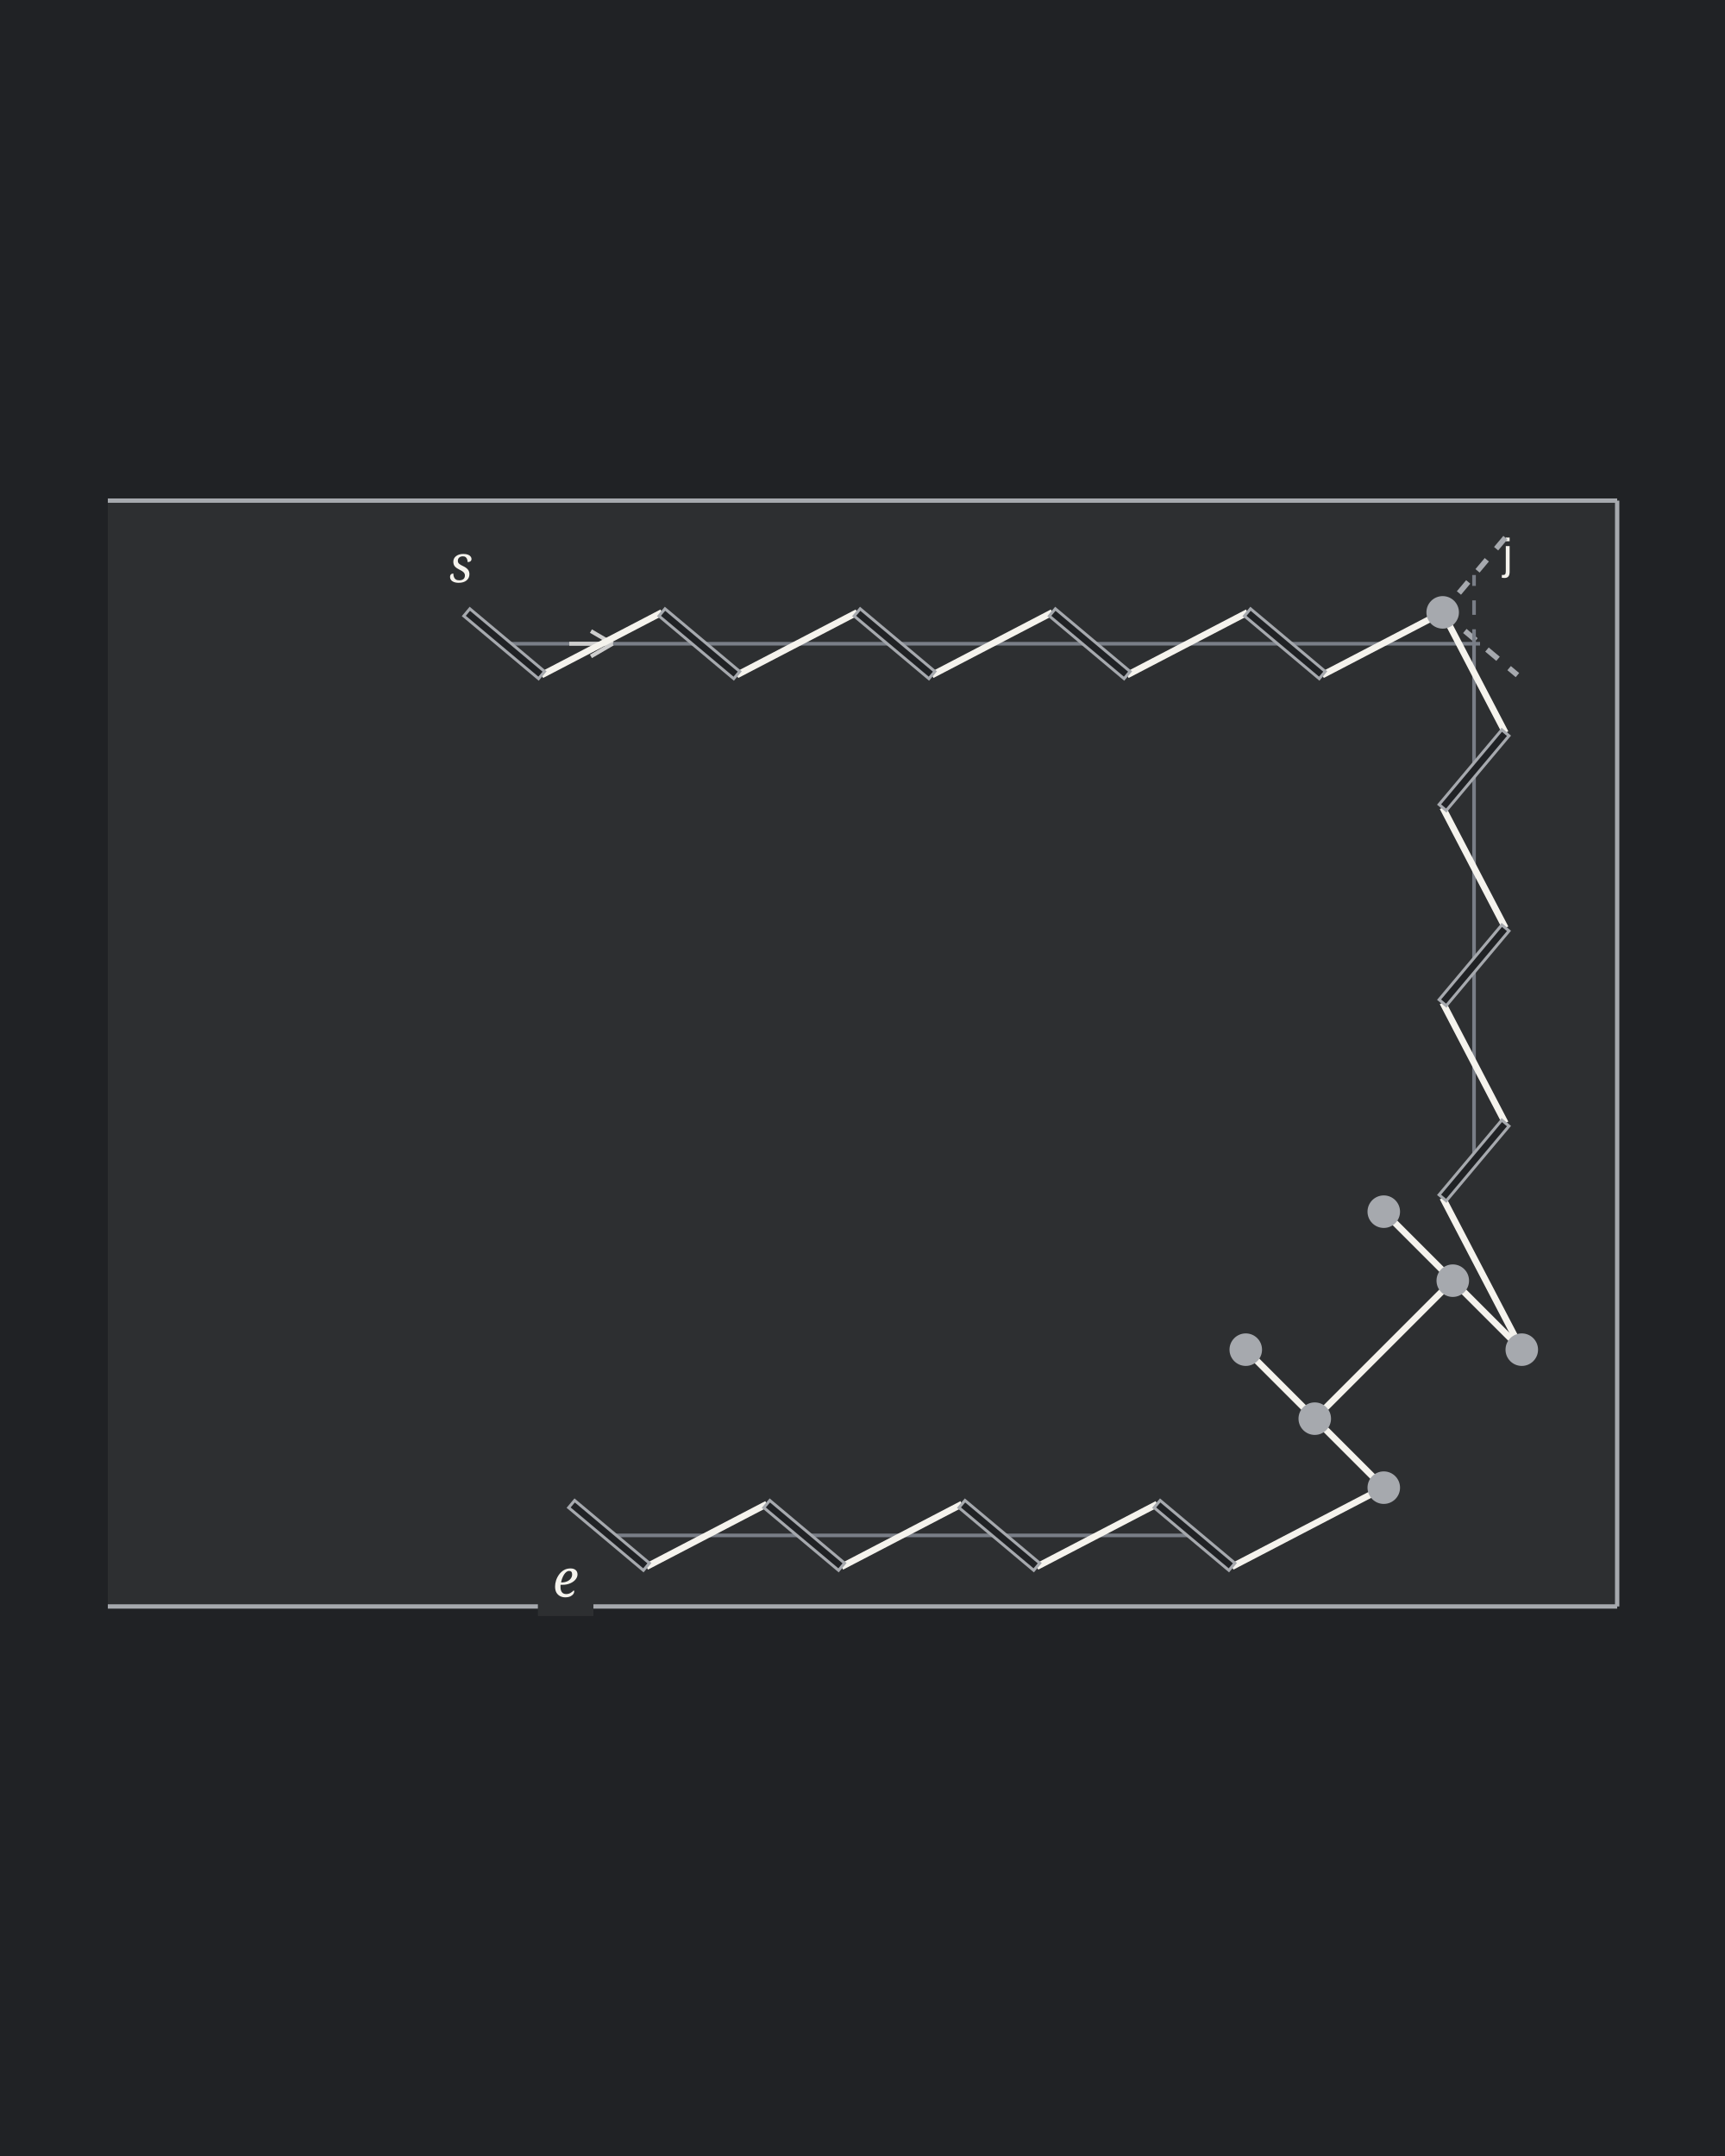
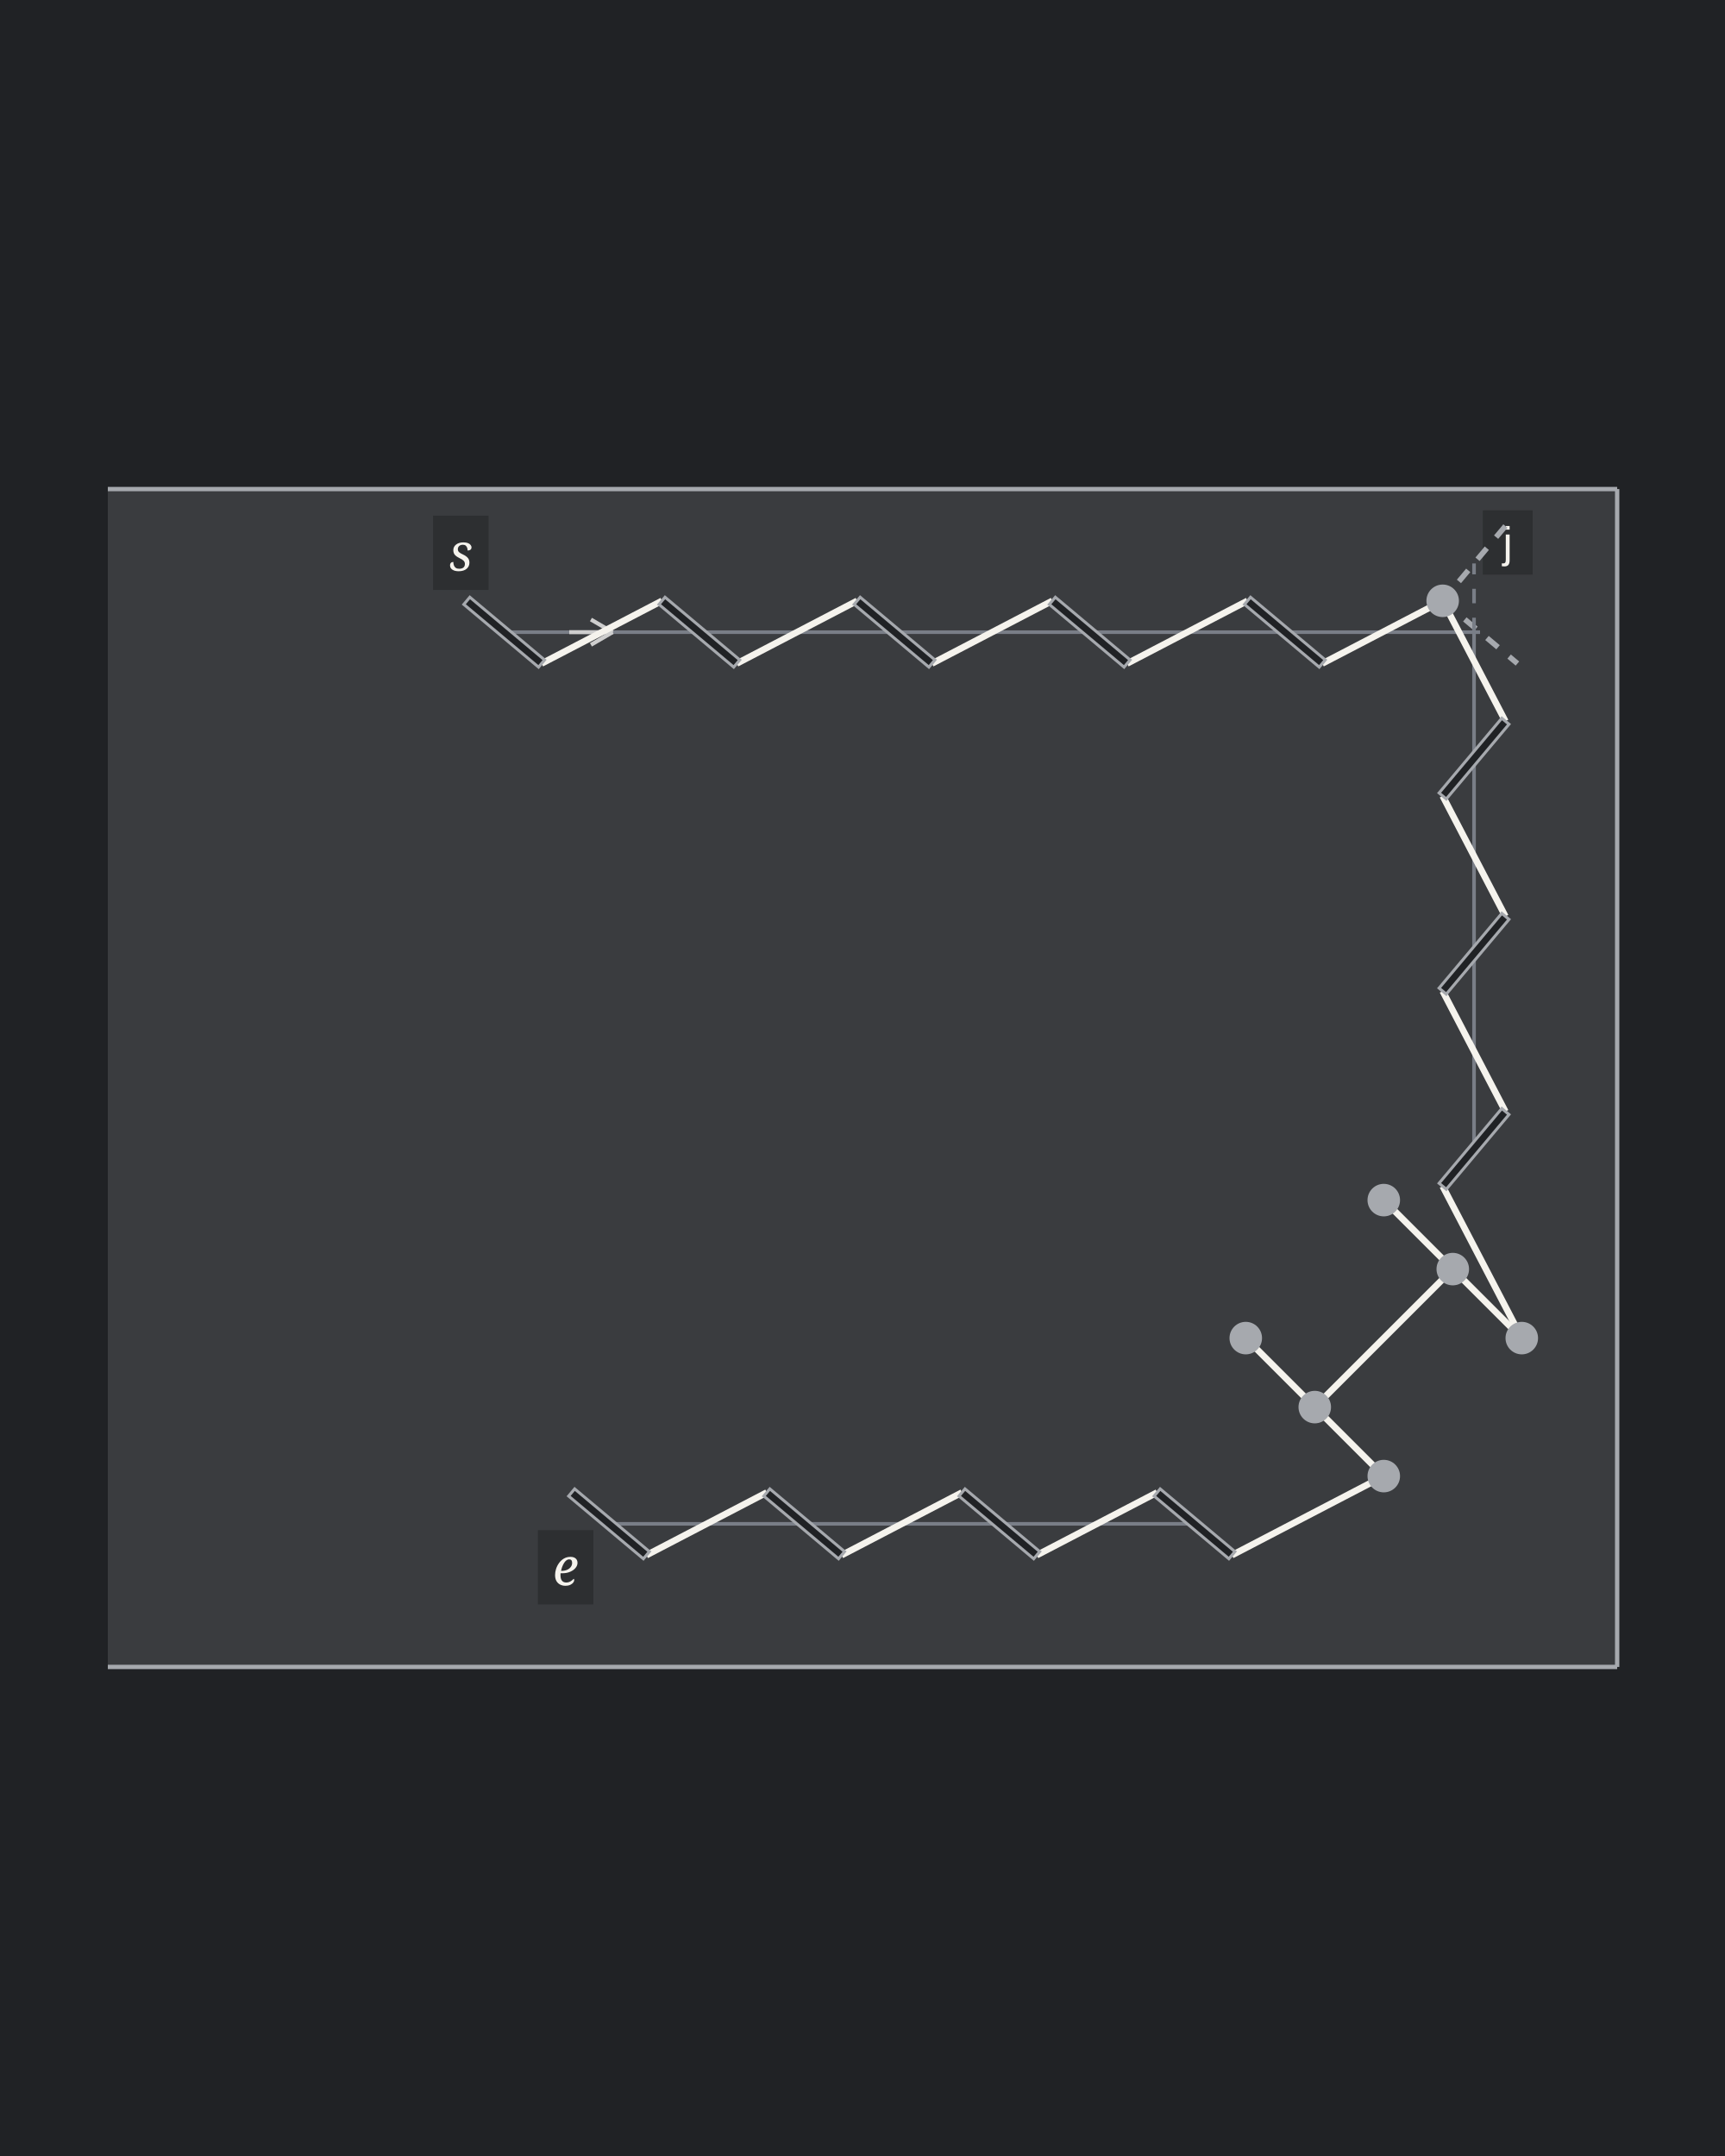
<svg xmlns="http://www.w3.org/2000/svg" width="600" height="750" viewBox="0 0 600 750" role="img" aria-labelledby="title description">
  <rect width="100%" height="100%" fill="#202225" />
-   <g transform="translate(-34.14857 133.4187) scale(1.257143)">
-     <polygon class="leather-fill" points="57,32.4 474.6,32.4 474.6,338.4 57,338.4" fill="#2D2F31" fill-opacity="1" />
+   <g transform="translate(-34.14857 129.3958) scale(1.257143)">
+     <polygon class="leather-fill" points="57,32.4 474.6,32.4 474.6,358.334 57,358.334" fill="#3A3C3F" fill-opacity="1" />
    <line class="leather-edge" x1="57" y1="32.4" x2="474.6" y2="32.4" stroke="#A6A9AE" stroke-width="1.2" />
-     <line class="leather-edge" x1="474.6" y1="32.4" x2="474.6" y2="338.4" stroke="#A6A9AE" stroke-width="1.2" />
-     <line class="leather-edge" x1="474.6" y1="338.4" x2="57" y2="338.4" stroke="#A6A9AE" stroke-width="1.2" />
+     <line class="leather-edge" x1="474.6" y1="32.4" x2="474.6" y2="358.334" stroke="#A6A9AE" stroke-width="1.2" />
+     <line class="leather-edge" x1="474.6" y1="358.334" x2="57" y2="358.334" stroke="#A6A9AE" stroke-width="1.2" />
    <line class="guide" x1="166.664" y1="72" x2="435" y2="72" stroke="#797E87" stroke-width="1" />
    <line class="guide" x1="435" y1="72" x2="435" y2="214.981" stroke="#797E87" stroke-width="1" />
    <line class="guide" x1="357.667" y1="318.734" x2="195.667" y2="318.734" stroke="#797E87" stroke-width="1" />
    <rect class="label-background" x="146.984" y="39.752" width="15.36" height="20.56" fill="#2D2F31" />
    <text class="notation-start" x="154.664" y="55" text-anchor="middle" font-family="Cambria" font-size="14.4" font-style="italic" fill="#F5F3ED">s</text>
    <line class="direction" x1="184.664" y1="72" x2="196.664" y2="72" stroke="#CECECE" stroke-width="1.1" />
    <line class="direction" x1="196.664" y1="72" x2="190.664" y2="68.5" stroke="#CECECE" stroke-width="1.1" />
    <line class="direction" x1="196.664" y1="72" x2="190.664" y2="75.5" stroke="#CECECE" stroke-width="1.1" />
    <rect class="label-background" x="175.987" y="320.486" width="15.36" height="20.56" fill="#2D2F31" />
    <text class="notation-end" x="183.667" y="335.734" text-anchor="middle" font-family="Cambria" font-size="14.4" font-style="italic" fill="#F5F3ED">e</text>
    <rect class="label-background" x="437.422" y="38.282" width="13.8" height="17.8" fill="#2D2F31" />
    <text class="notation-junction" x="444.322" y="51.322" text-anchor="middle" font-family="Arial" font-size="12" fill="#F5F3ED">j</text>
    <line class="thread" x1="177.006" y1="80.678" x2="210.322" y2="63.322" stroke="#F5F3ED" stroke-width="1.8" />
    <line class="thread" x1="231.006" y1="80.678" x2="264.322" y2="63.322" stroke="#F5F3ED" stroke-width="1.8" />
    <line class="thread" x1="285.006" y1="80.678" x2="318.322" y2="63.322" stroke="#F5F3ED" stroke-width="1.8" />
    <line class="thread" x1="339.006" y1="80.678" x2="372.322" y2="63.322" stroke="#F5F3ED" stroke-width="1.8" />
    <line class="thread" x1="393.006" y1="80.678" x2="426.322" y2="63.322" stroke="#F5F3ED" stroke-width="1.8" />
    <line class="thread" x1="426.322" y1="63.322" x2="443.678" y2="96.639" stroke="#F5F3ED" stroke-width="1.8" />
    <line class="thread" x1="426.322" y1="117.322" x2="443.678" y2="150.639" stroke="#F5F3ED" stroke-width="1.8" />
    <line class="thread" x1="426.322" y1="171.322" x2="443.678" y2="204.639" stroke="#F5F3ED" stroke-width="1.8" />
    <line class="thread" x1="426.322" y1="225.322" x2="448.21" y2="267.34" stroke="#F5F3ED" stroke-width="1.8" />
    <line class="thread" x1="448.21" y1="267.34" x2="429.118" y2="248.248" stroke="#F5F3ED" stroke-width="1.8" />
    <line class="thread" x1="429.118" y1="248.248" x2="410.026" y2="229.156" stroke="#F5F3ED" stroke-width="1.8" />
    <line class="thread" x1="429.118" y1="248.248" x2="390.934" y2="286.432" stroke="#F5F3ED" stroke-width="1.8" />
    <line class="thread" x1="371.843" y1="267.34" x2="390.934" y2="286.432" stroke="#F5F3ED" stroke-width="1.8" />
    <line class="thread" x1="390.934" y1="286.432" x2="410.026" y2="305.524" stroke="#F5F3ED" stroke-width="1.8" />
    <line class="thread" x1="410.026" y1="305.524" x2="368.009" y2="327.412" stroke="#F5F3ED" stroke-width="1.8" />
    <line class="thread" x1="347.325" y1="310.056" x2="314.009" y2="327.412" stroke="#F5F3ED" stroke-width="1.8" />
    <line class="thread" x1="293.325" y1="310.056" x2="260.009" y2="327.412" stroke="#F5F3ED" stroke-width="1.8" />
    <line class="thread" x1="239.325" y1="310.056" x2="206.009" y2="327.412" stroke="#F5F3ED" stroke-width="1.8" />
    <circle class="hole" cx="410.026" cy="305.524" r="4.5" fill="#A6A9AE" />
    <circle class="hole" cx="390.934" cy="286.432" r="4.5" fill="#A6A9AE" />
    <circle class="hole" cx="371.843" cy="267.34" r="4.5" fill="#A6A9AE" />
    <circle class="hole" cx="448.21" cy="267.34" r="4.5" fill="#A6A9AE" />
    <circle class="hole" cx="429.118" cy="248.248" r="4.5" fill="#A6A9AE" />
    <circle class="hole" cx="410.026" cy="229.156" r="4.5" fill="#A6A9AE" />
    <line class="slit" x1="156.322" y1="63.322" x2="177.006" y2="80.678" stroke="#202225" stroke-width="2.6" />
    <polygon class="slit-outline" points="155.487,64.318 176.17,81.673 177.841,79.682 157.158,62.327" fill="#202225" stroke="#A6A9AE" stroke-width="0.8" />
    <line class="slit" x1="210.322" y1="63.322" x2="231.006" y2="80.678" stroke="#202225" stroke-width="2.6" />
    <polygon class="slit-outline" points="209.487,64.318 230.17,81.673 231.841,79.682 211.158,62.327" fill="#202225" stroke="#A6A9AE" stroke-width="0.8" />
    <line class="slit" x1="264.322" y1="63.322" x2="285.006" y2="80.678" stroke="#202225" stroke-width="2.6" />
    <polygon class="slit-outline" points="263.487,64.318 284.17,81.673 285.841,79.682 265.158,62.327" fill="#202225" stroke="#A6A9AE" stroke-width="0.8" />
    <line class="slit" x1="318.322" y1="63.322" x2="339.006" y2="80.678" stroke="#202225" stroke-width="2.6" />
    <polygon class="slit-outline" points="317.487,64.318 338.17,81.673 339.841,79.682 319.158,62.327" fill="#202225" stroke="#A6A9AE" stroke-width="0.8" />
    <line class="slit" x1="372.322" y1="63.322" x2="393.006" y2="80.678" stroke="#202225" stroke-width="2.6" />
    <polygon class="slit-outline" points="371.487,64.318 392.17,81.673 393.841,79.682 373.158,62.327" fill="#202225" stroke="#A6A9AE" stroke-width="0.8" />
    <line class="extension" x1="435" y1="72" x2="436.664" y2="72" stroke="#797E87" stroke-width="1" stroke-dasharray="4 4" />
    <line class="virtual" x1="426.322" y1="63.322" x2="447.006" y2="80.678" stroke="#A6A9AE" stroke-width="1.5" stroke-dasharray="4 4" />
    <line class="slit" x1="443.678" y1="204.639" x2="426.322" y2="225.322" stroke="#202225" stroke-width="2.6" />
    <polygon class="slit-outline" points="442.682,203.804 425.327,224.487 427.318,226.158 444.673,205.475" fill="#202225" stroke="#A6A9AE" stroke-width="0.8" />
    <line class="slit" x1="443.678" y1="150.639" x2="426.322" y2="171.322" stroke="#202225" stroke-width="2.6" />
    <polygon class="slit-outline" points="442.682,149.804 425.327,170.487 427.318,172.158 444.673,151.475" fill="#202225" stroke="#A6A9AE" stroke-width="0.8" />
    <line class="slit" x1="443.678" y1="96.639" x2="426.322" y2="117.322" stroke="#202225" stroke-width="2.6" />
    <polygon class="slit-outline" points="442.682,95.804 425.327,116.487 427.318,118.158 444.673,97.475" fill="#202225" stroke="#A6A9AE" stroke-width="0.8" />
    <line class="extension" x1="435" y1="72" x2="435" y2="52.981" stroke="#797E87" stroke-width="1" stroke-dasharray="4 4" />
    <line class="virtual" x1="443.678" y1="42.639" x2="426.322" y2="63.322" stroke="#A6A9AE" stroke-width="1.5" stroke-dasharray="4 4" />
    <line class="slit" x1="368.009" y1="327.412" x2="347.325" y2="310.056" stroke="#202225" stroke-width="2.6" />
    <polygon class="slit-outline" points="368.844,326.416 348.161,309.06 346.49,311.052 367.173,328.407" fill="#202225" stroke="#A6A9AE" stroke-width="0.8" />
    <line class="slit" x1="314.009" y1="327.412" x2="293.325" y2="310.056" stroke="#202225" stroke-width="2.6" />
    <polygon class="slit-outline" points="314.844,326.416 294.161,309.06 292.49,311.052 313.173,328.407" fill="#202225" stroke="#A6A9AE" stroke-width="0.8" />
    <line class="slit" x1="260.009" y1="327.412" x2="239.325" y2="310.056" stroke="#202225" stroke-width="2.6" />
    <polygon class="slit-outline" points="260.844,326.416 240.161,309.06 238.49,311.052 259.173,328.407" fill="#202225" stroke="#A6A9AE" stroke-width="0.8" />
    <line class="slit" x1="206.009" y1="327.412" x2="185.325" y2="310.056" stroke="#202225" stroke-width="2.6" />
    <polygon class="slit-outline" points="206.844,326.416 186.161,309.06 184.49,311.052 205.173,328.407" fill="#202225" stroke="#A6A9AE" stroke-width="0.8" />
    <circle class="hole" cx="426.322" cy="63.322" r="4.5" fill="#A6A9AE" />
  </g>
</svg>
